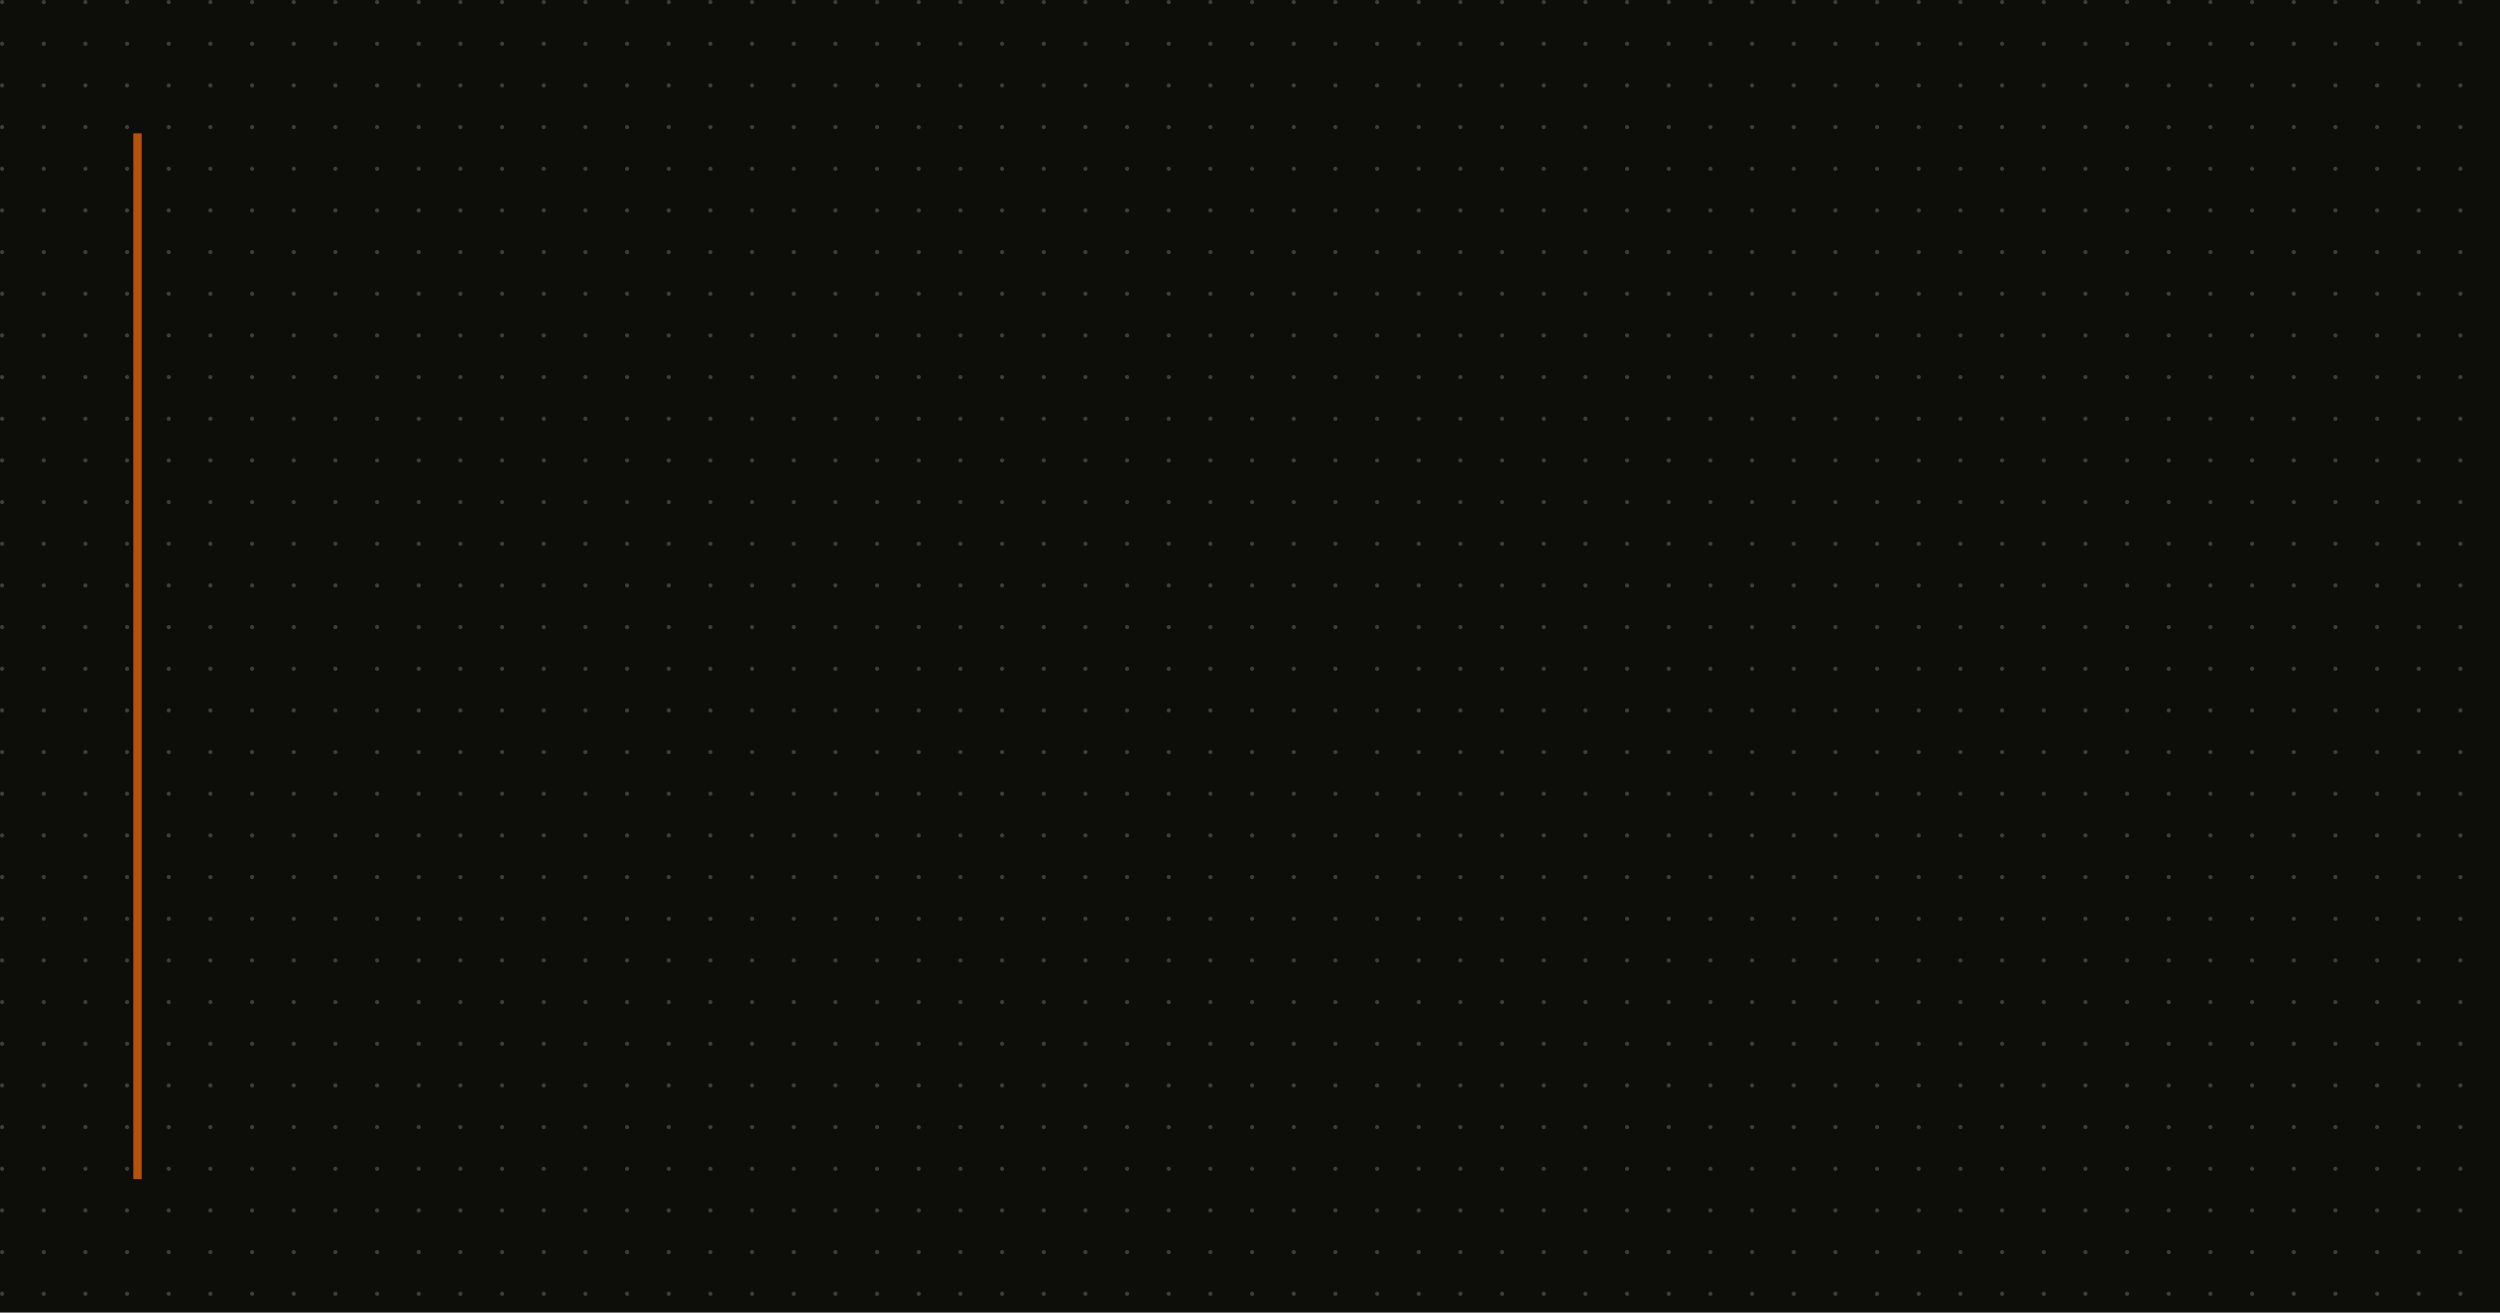
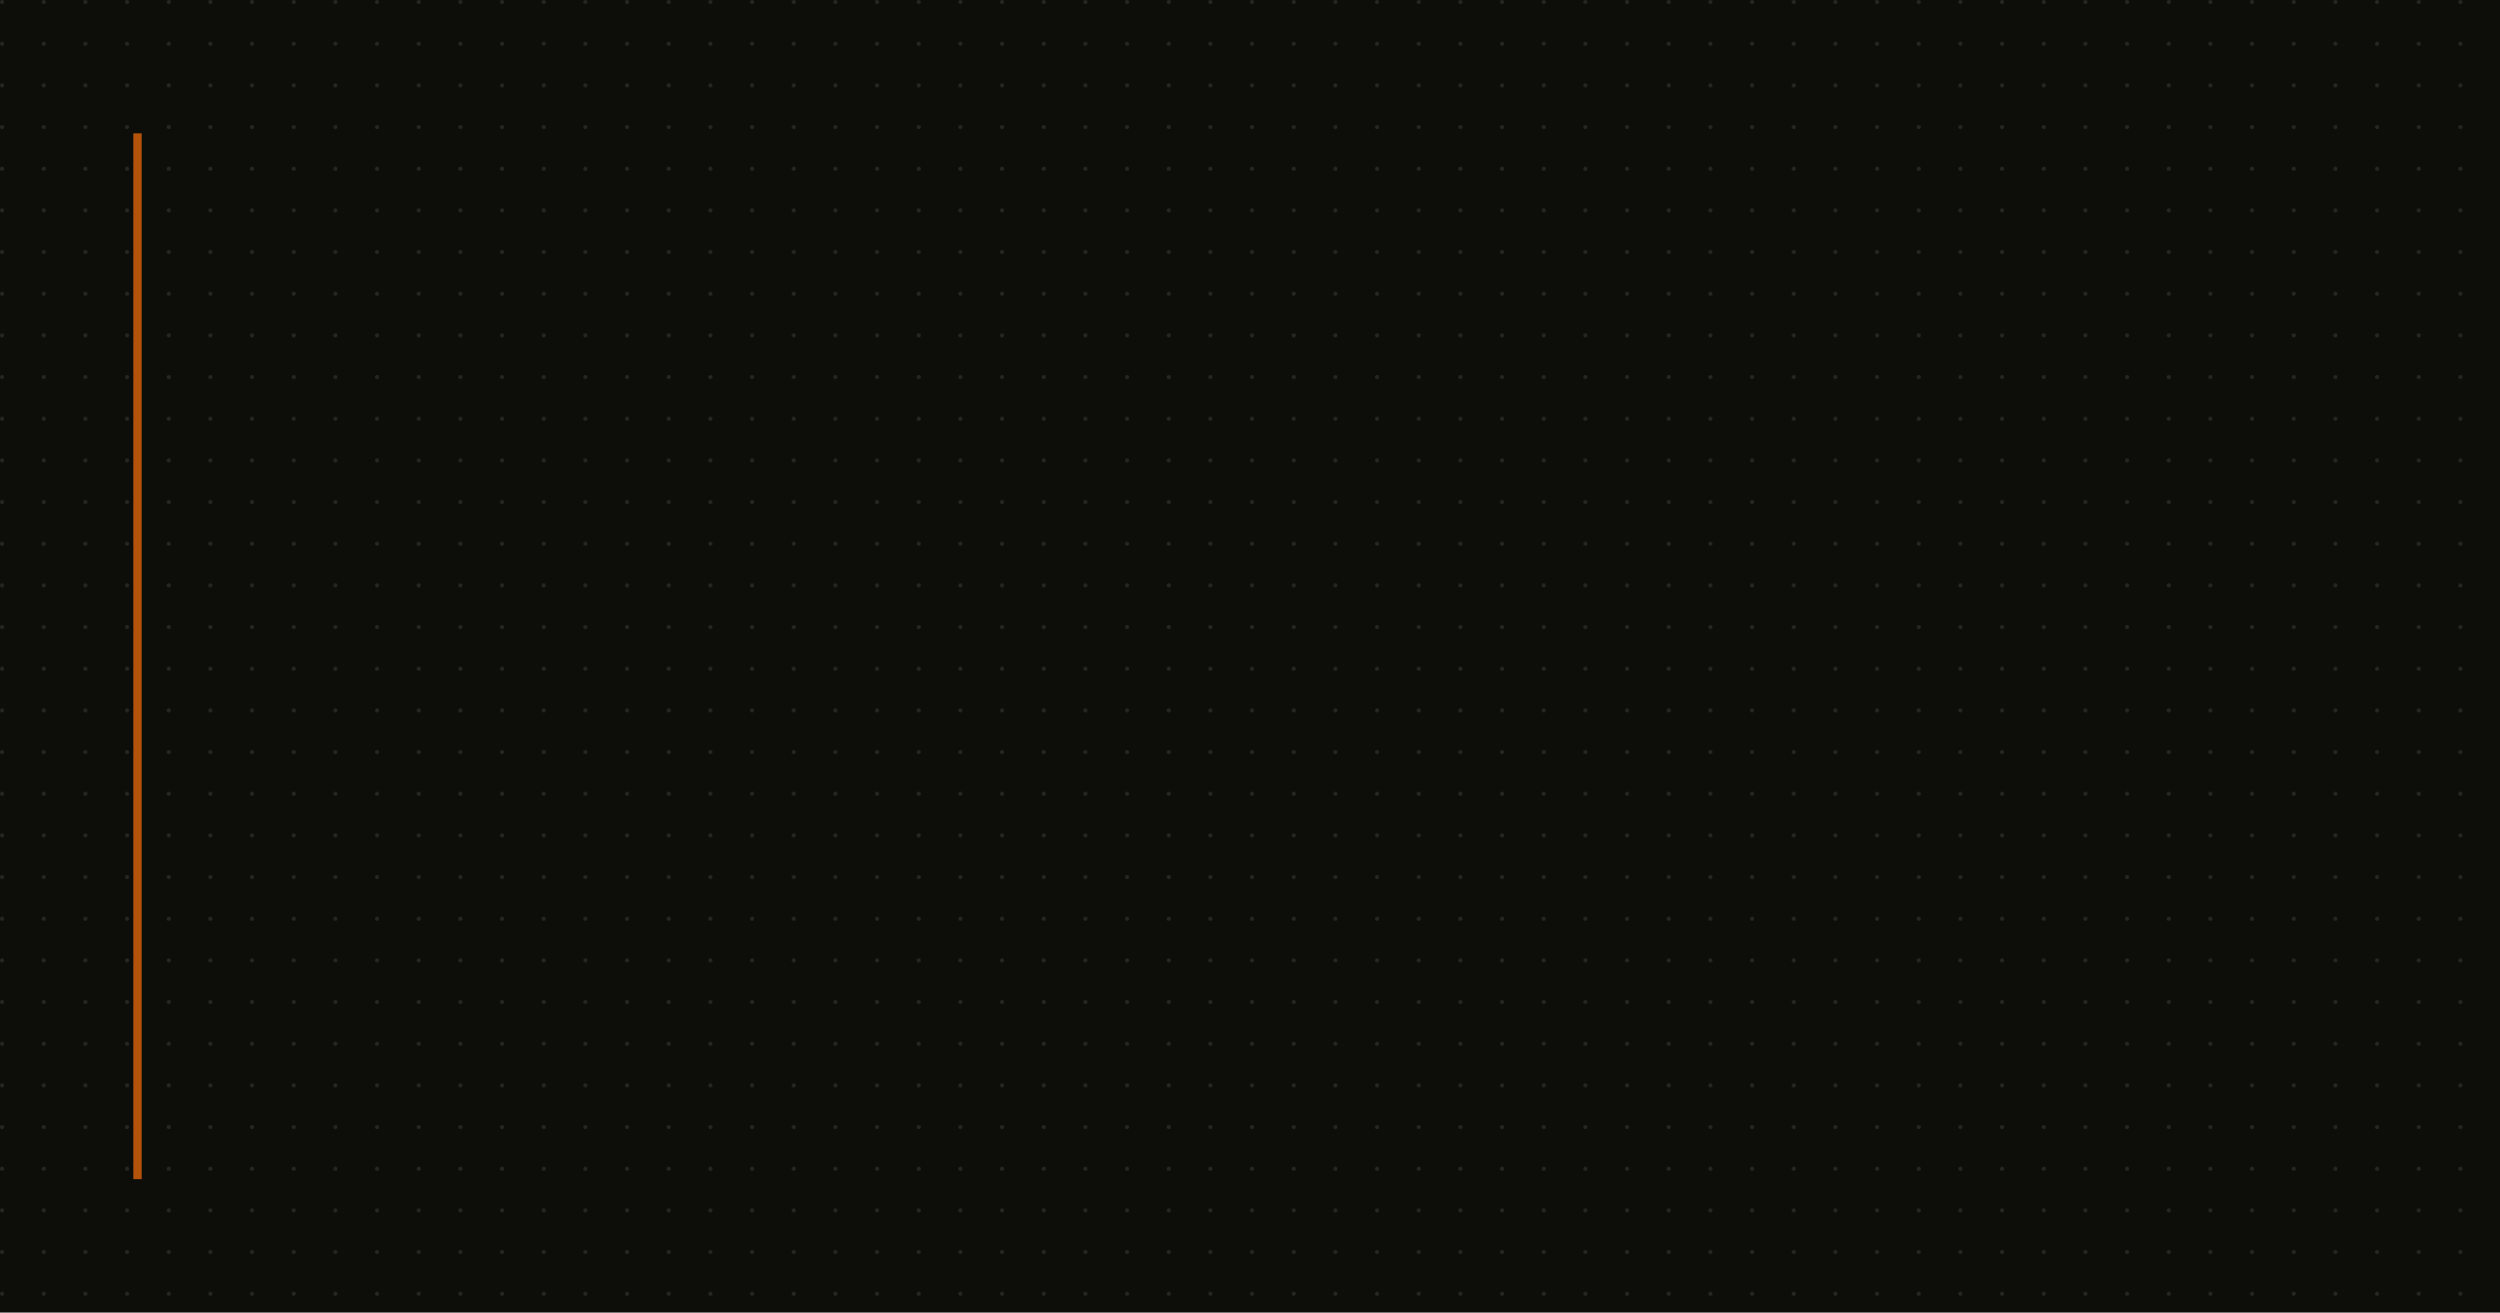
<svg xmlns="http://www.w3.org/2000/svg" width="1200" height="630" viewBox="0 0 1200 630" fill="none">
  <defs>
    <pattern id="dots" x="0" y="0" width="20" height="20" patternUnits="userSpaceOnUse">
-       <circle cx="1" cy="1" r="1" fill="white" opacity="0.2" />
+       <circle cx="1" cy="1" r="1" fill="white" opacity="0.1" />
    </pattern>
    <clipPath id="clip">
      <rect width="1200" height="630" />
    </clipPath>
  </defs>
  <g clip-path="url(#clip)">
    <rect width="1200" height="630" fill="#0d0d09" />
    <rect width="1200" height="630" fill="url(#dots)" />
    <rect x="64" y="64" width="4" height="502" fill="#B45309" />
    <g id="content" />
  </g>
</svg>
